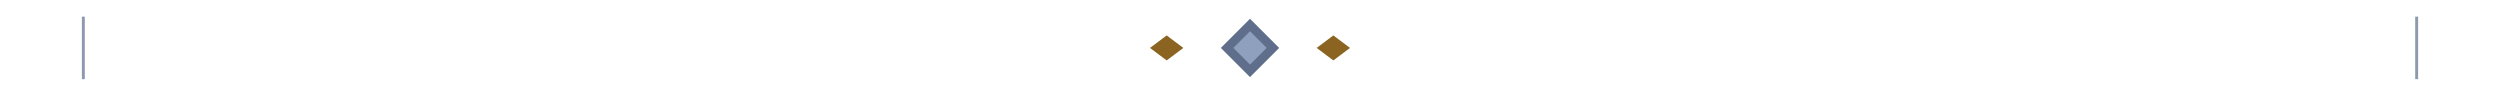
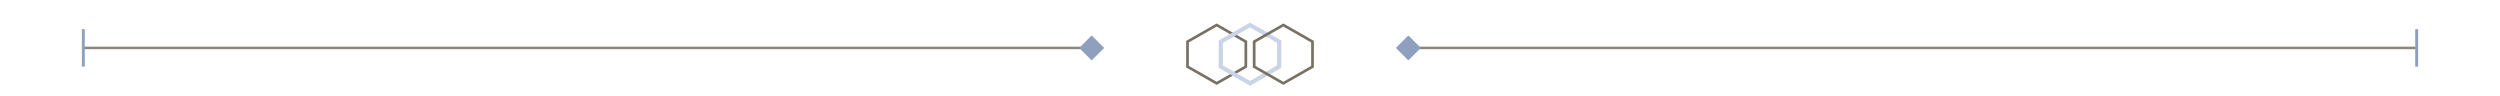
<svg xmlns="http://www.w3.org/2000/svg" viewBox="0 0 1200 46" width="1200" height="46">
-   <line x1="40" y1="23" x2="540" y2="23" stroke="url(#gGoldX)" stroke-width="1.6" />
-   <line x1="660" y1="23" x2="1160" y2="23" stroke="url(#gGoldX)" stroke-width="1.6" />
-   <path d="M 600 9 L 614 23 L 600 37 L 586 23 Z" fill="#5E6E8B" />
-   <path d="M 600 15 L 608 23 L 600 31 L 592 23 Z" fill="#8FA0BF" />
-   <path d="M 560 17 L 568 23 L 560 29 L 552 23 Z" fill="#8A6420" />
-   <path d="M 640 17 L 648 23 L 640 29 L 632 23 Z" fill="#8A6420" />
-   <line x1="40" y1="8" x2="40" y2="38" stroke="#5E6E8B" stroke-width="1.4" opacity="0.7" />
-   <line x1="1160" y1="8" x2="1160" y2="38" stroke="#5E6E8B" stroke-width="1.4" opacity="0.7" />
+   <line x1="40" y1="23" x2="524" y2="23" stroke="#777264" stroke-width="1.2" opacity="0.85" />
+   <line x1="676" y1="23" x2="1160" y2="23" stroke="#777264" stroke-width="1.2" opacity="0.85" />
+   <line x1="40" y1="14" x2="40" y2="32" stroke="#8FA0BF" stroke-width="1.4" />
+   <line x1="1160" y1="14" x2="1160" y2="32" stroke="#8FA0BF" stroke-width="1.4" />
+   <path d="M 524 17 L 530 23 L 524 29 L 518 23 Z" fill="#8FA0BF" />
+   <path d="M 676 17 L 682 23 L 676 29 L 670 23 Z" fill="#8FA0BF" />
+   <path d="M 584 12 l 14 8 v 12 l -14 8 l -14 -8 v -12 Z" fill="none" stroke="#777264" stroke-width="1.3" />
+   <path d="M 600 12 l 14 8 v 12 l -14 8 l -14 -8 v -12 Z" fill="none" stroke="#C9D4E8" stroke-width="2" />
+   <path d="M 616 12 l 14 8 v 12 l -14 8 l -14 -8 v -12 Z" fill="none" stroke="#777264" stroke-width="1.3" />
</svg>
